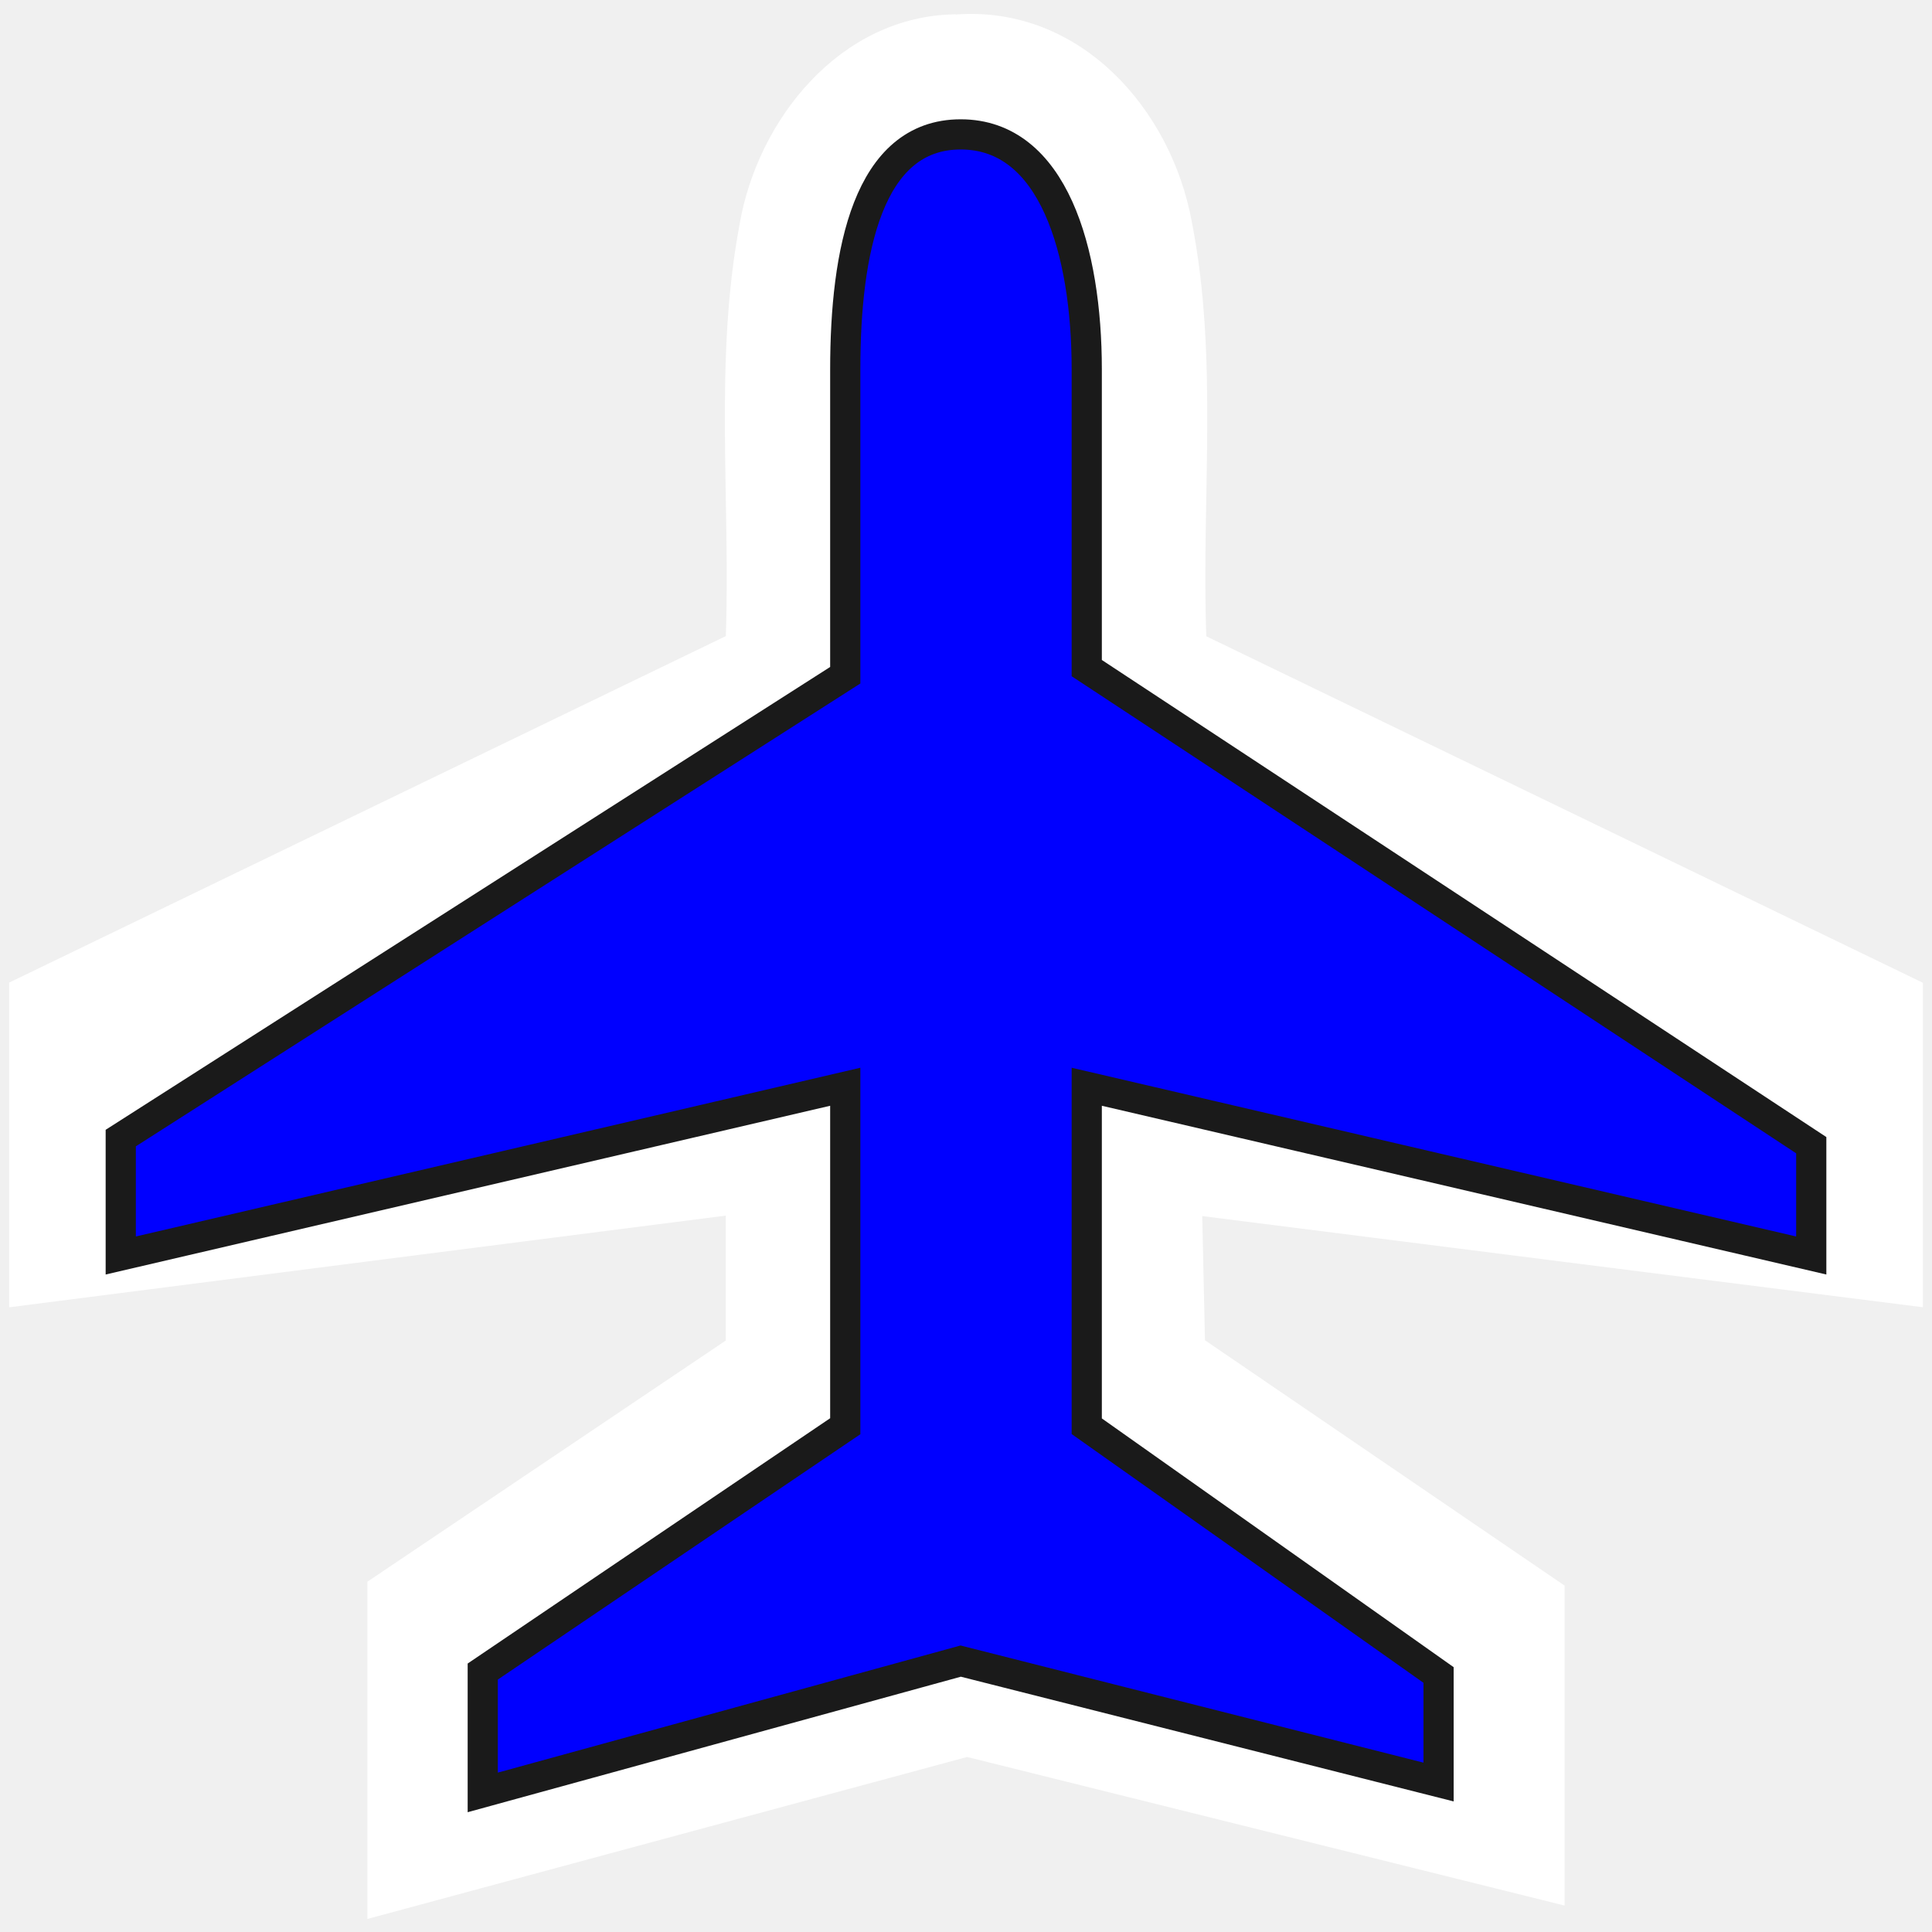
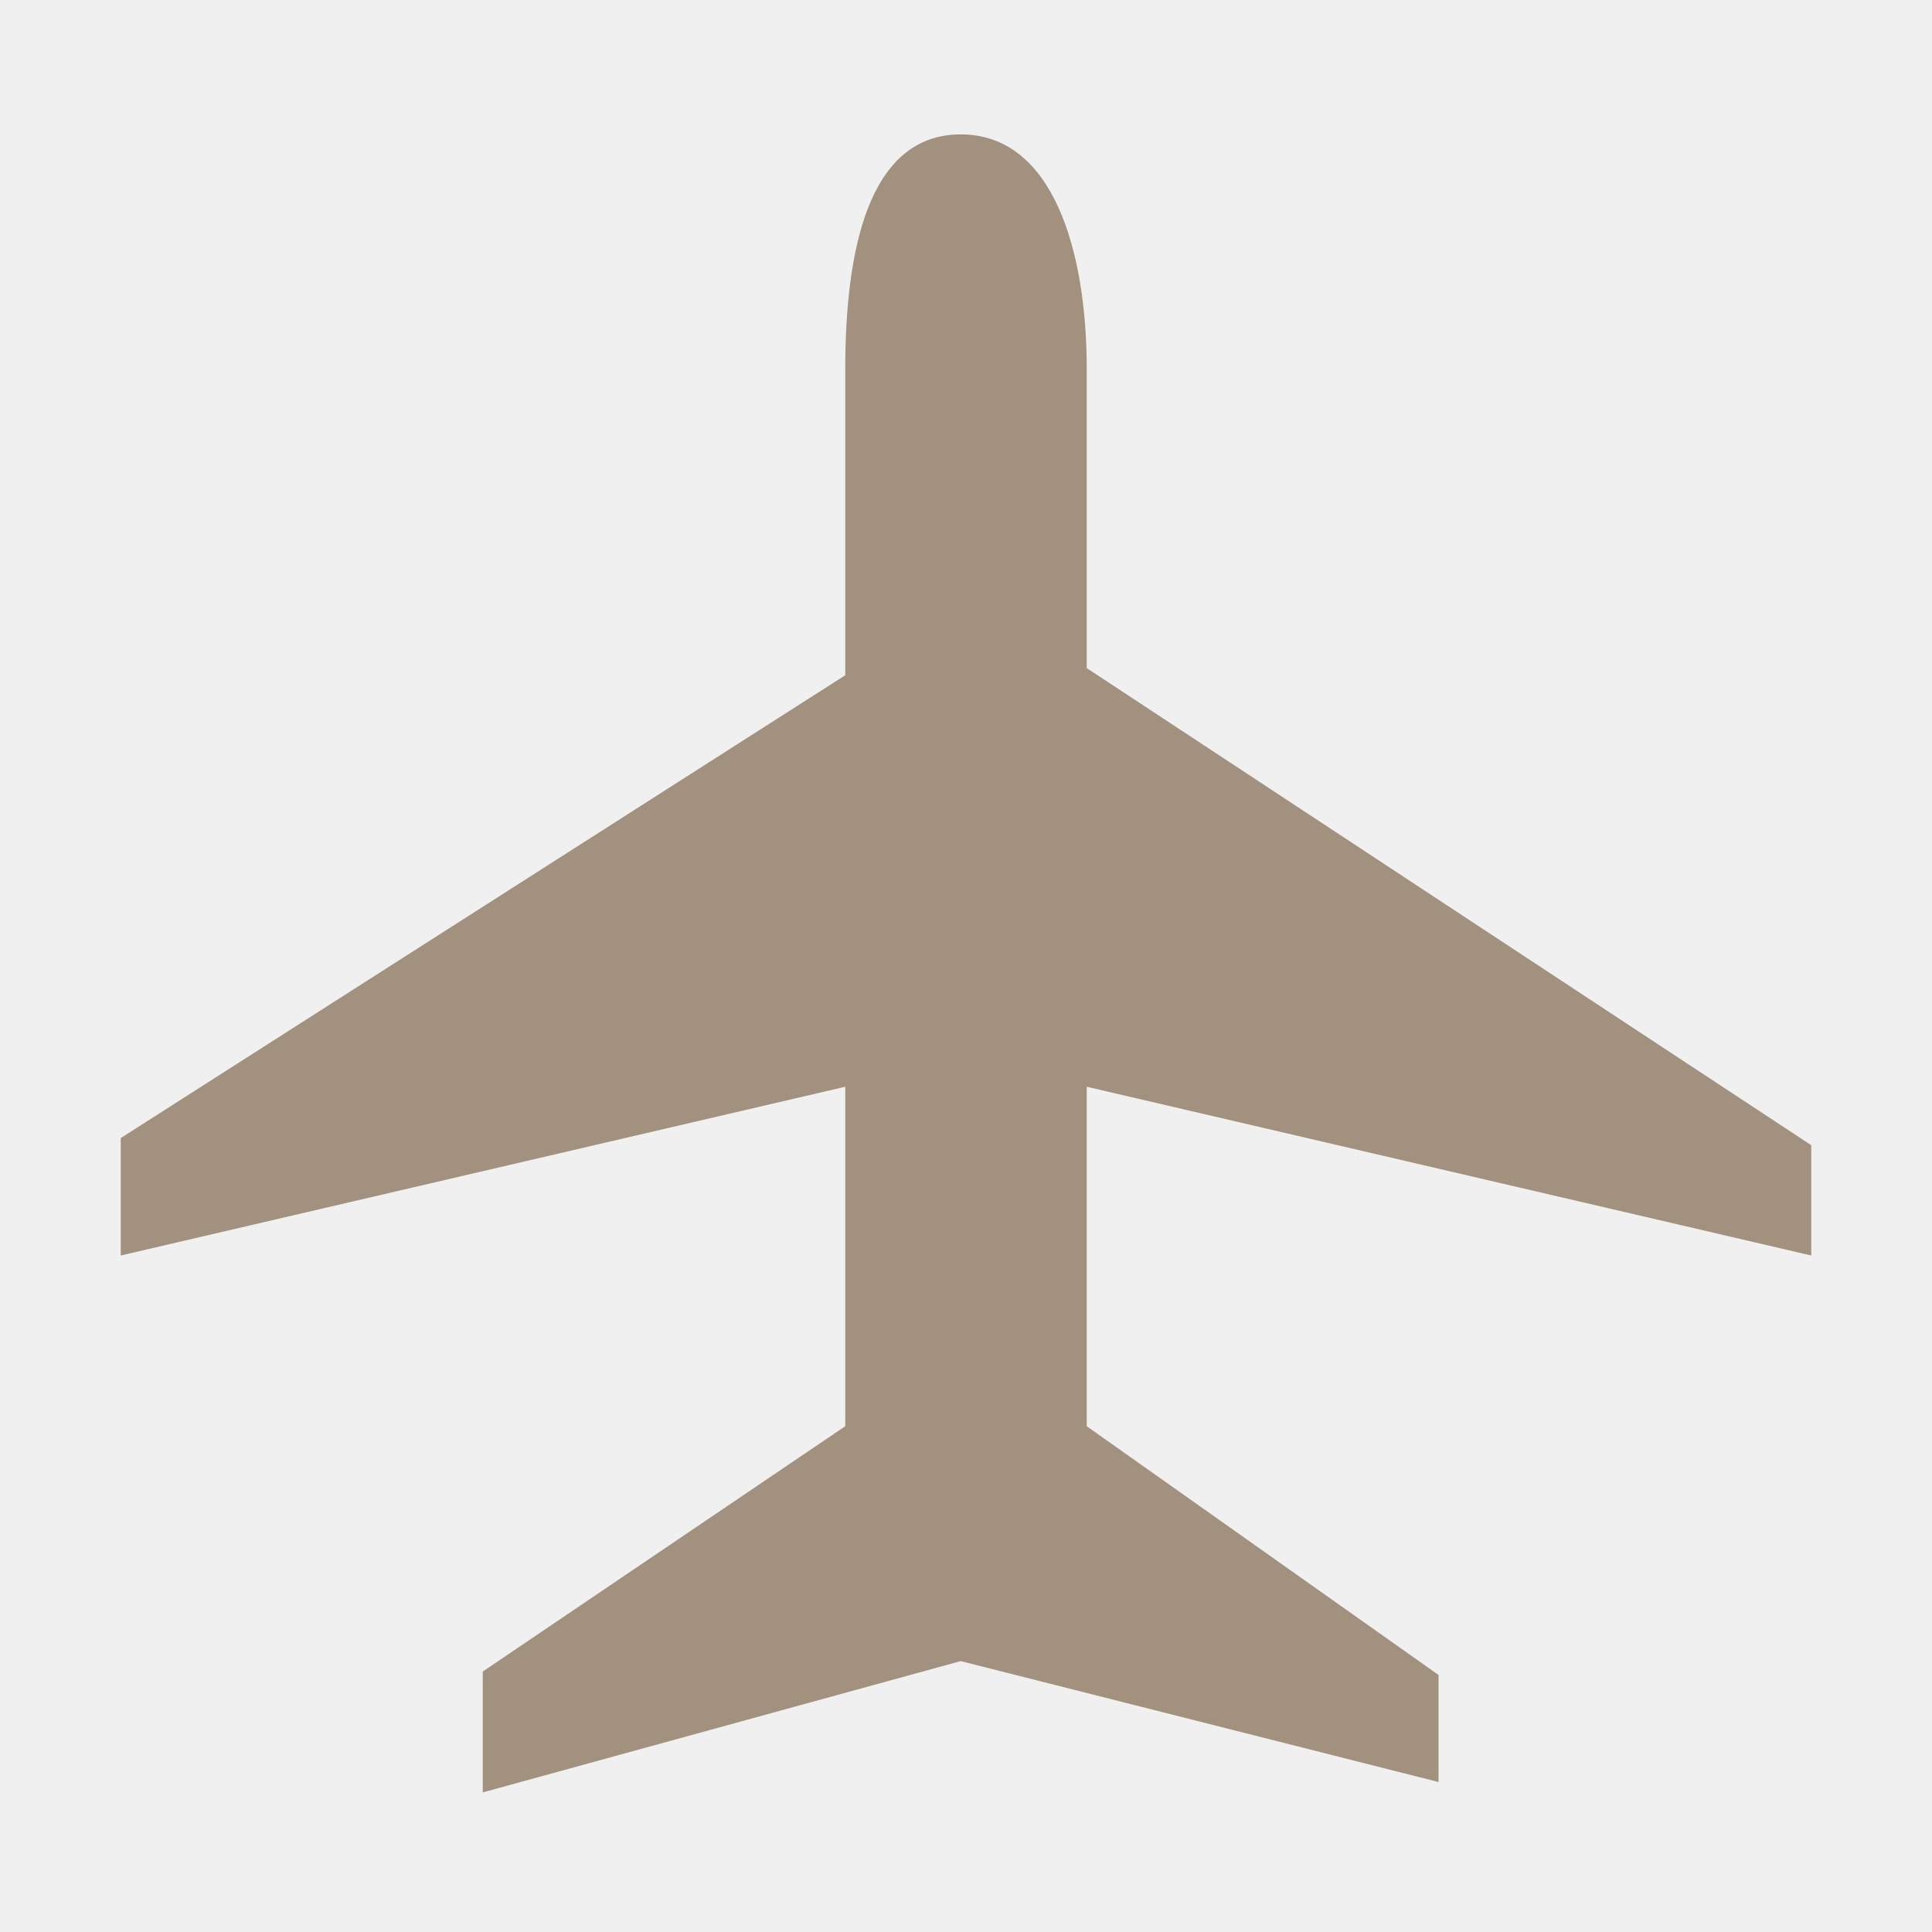
- <svg xmlns="http://www.w3.org/2000/svg" width="32.0px" height="32.0px" viewBox="0 0 32.0 32.0" version="1.1" id="SVGRoot">
-   <defs id="defs337" />
-   <g id="layer1">
-     <path id="airport-8" style="fill:#ffffff;fill-opacity:1;stroke:none;stroke-width:0.5;stroke-dasharray:none" d="M 15.83,0.237 C 13.912,0.261 12.54,1.988 12.247,3.732 11.828,5.974 12.1,8.27 12.022,10.536 8.065,12.449 4.109,14.363 0.152,16.275 c 0,1.793 0,3.585 0,5.378 C 4.109,21.145 8.065,20.641 12.022,20.134 c 0,0.69 0,1.379 0,2.069 -1.979,1.332 -3.958,2.664 -5.937,3.995 0,1.862 0,3.724 0,5.586 3.311,-0.895 6.622,-1.789 9.934,-2.683 3.299,0.82 6.597,1.642 9.896,2.461 0,-1.766 0,-3.533 0,-5.299 -1.986,-1.354 -3.971,-2.71 -5.957,-4.064 -0.015,-0.686 -0.03,-1.371 -0.045,-2.057 3.979,0.503 7.957,1.009 11.936,1.51 0,-1.791 0,-3.583 0,-5.374 -3.957,-1.912 -7.913,-3.826 -11.869,-5.739 -0.082,-2.288 0.204,-4.61 -0.241,-6.87 -0.341,-1.861 -1.849,-3.58 -3.907,-3.429 z" />
-     <path d="m 30,18.968 v 1.827 L 18,18 v 5.623 l 5.827,4.12 v 1.773 L 15.912,27.513 7.996,29.688 V 27.686 L 14,23.623 V 18 L 2,20.795 V 18.85 L 14,11.184 V 6.116 C 14,4.171 14.373,2.226 15.912,2.226 17.451,2.226 18,4.171 18,6.116 v 4.95 z" id="airport" style="fill:#0000ff;fill-opacity:1;stroke:#1a1a1a;stroke-width:0.5;stroke-dasharray:none" />
-   </g>
+ <svg xmlns="http://www.w3.org/2000/svg" width="32" height="32" viewBox="0 0 32 32" version="1.1">
+   <path d="m 30,18.968 v 1.827 L 18,18 v 5.623 l 5.827,4.12 v 1.773 L 15.912,27.513 7.996,29.688 V 27.686 L 14,23.623 V 18 L 2,20.795 V 18.85 L 14,11.184 V 6.116 C 14,4.171 14.373,2.226 15.912,2.226 17.451,2.226 18,4.171 18,6.116 v 4.95 z" style="fill:#a2917e;stroke:none" />
</svg>
